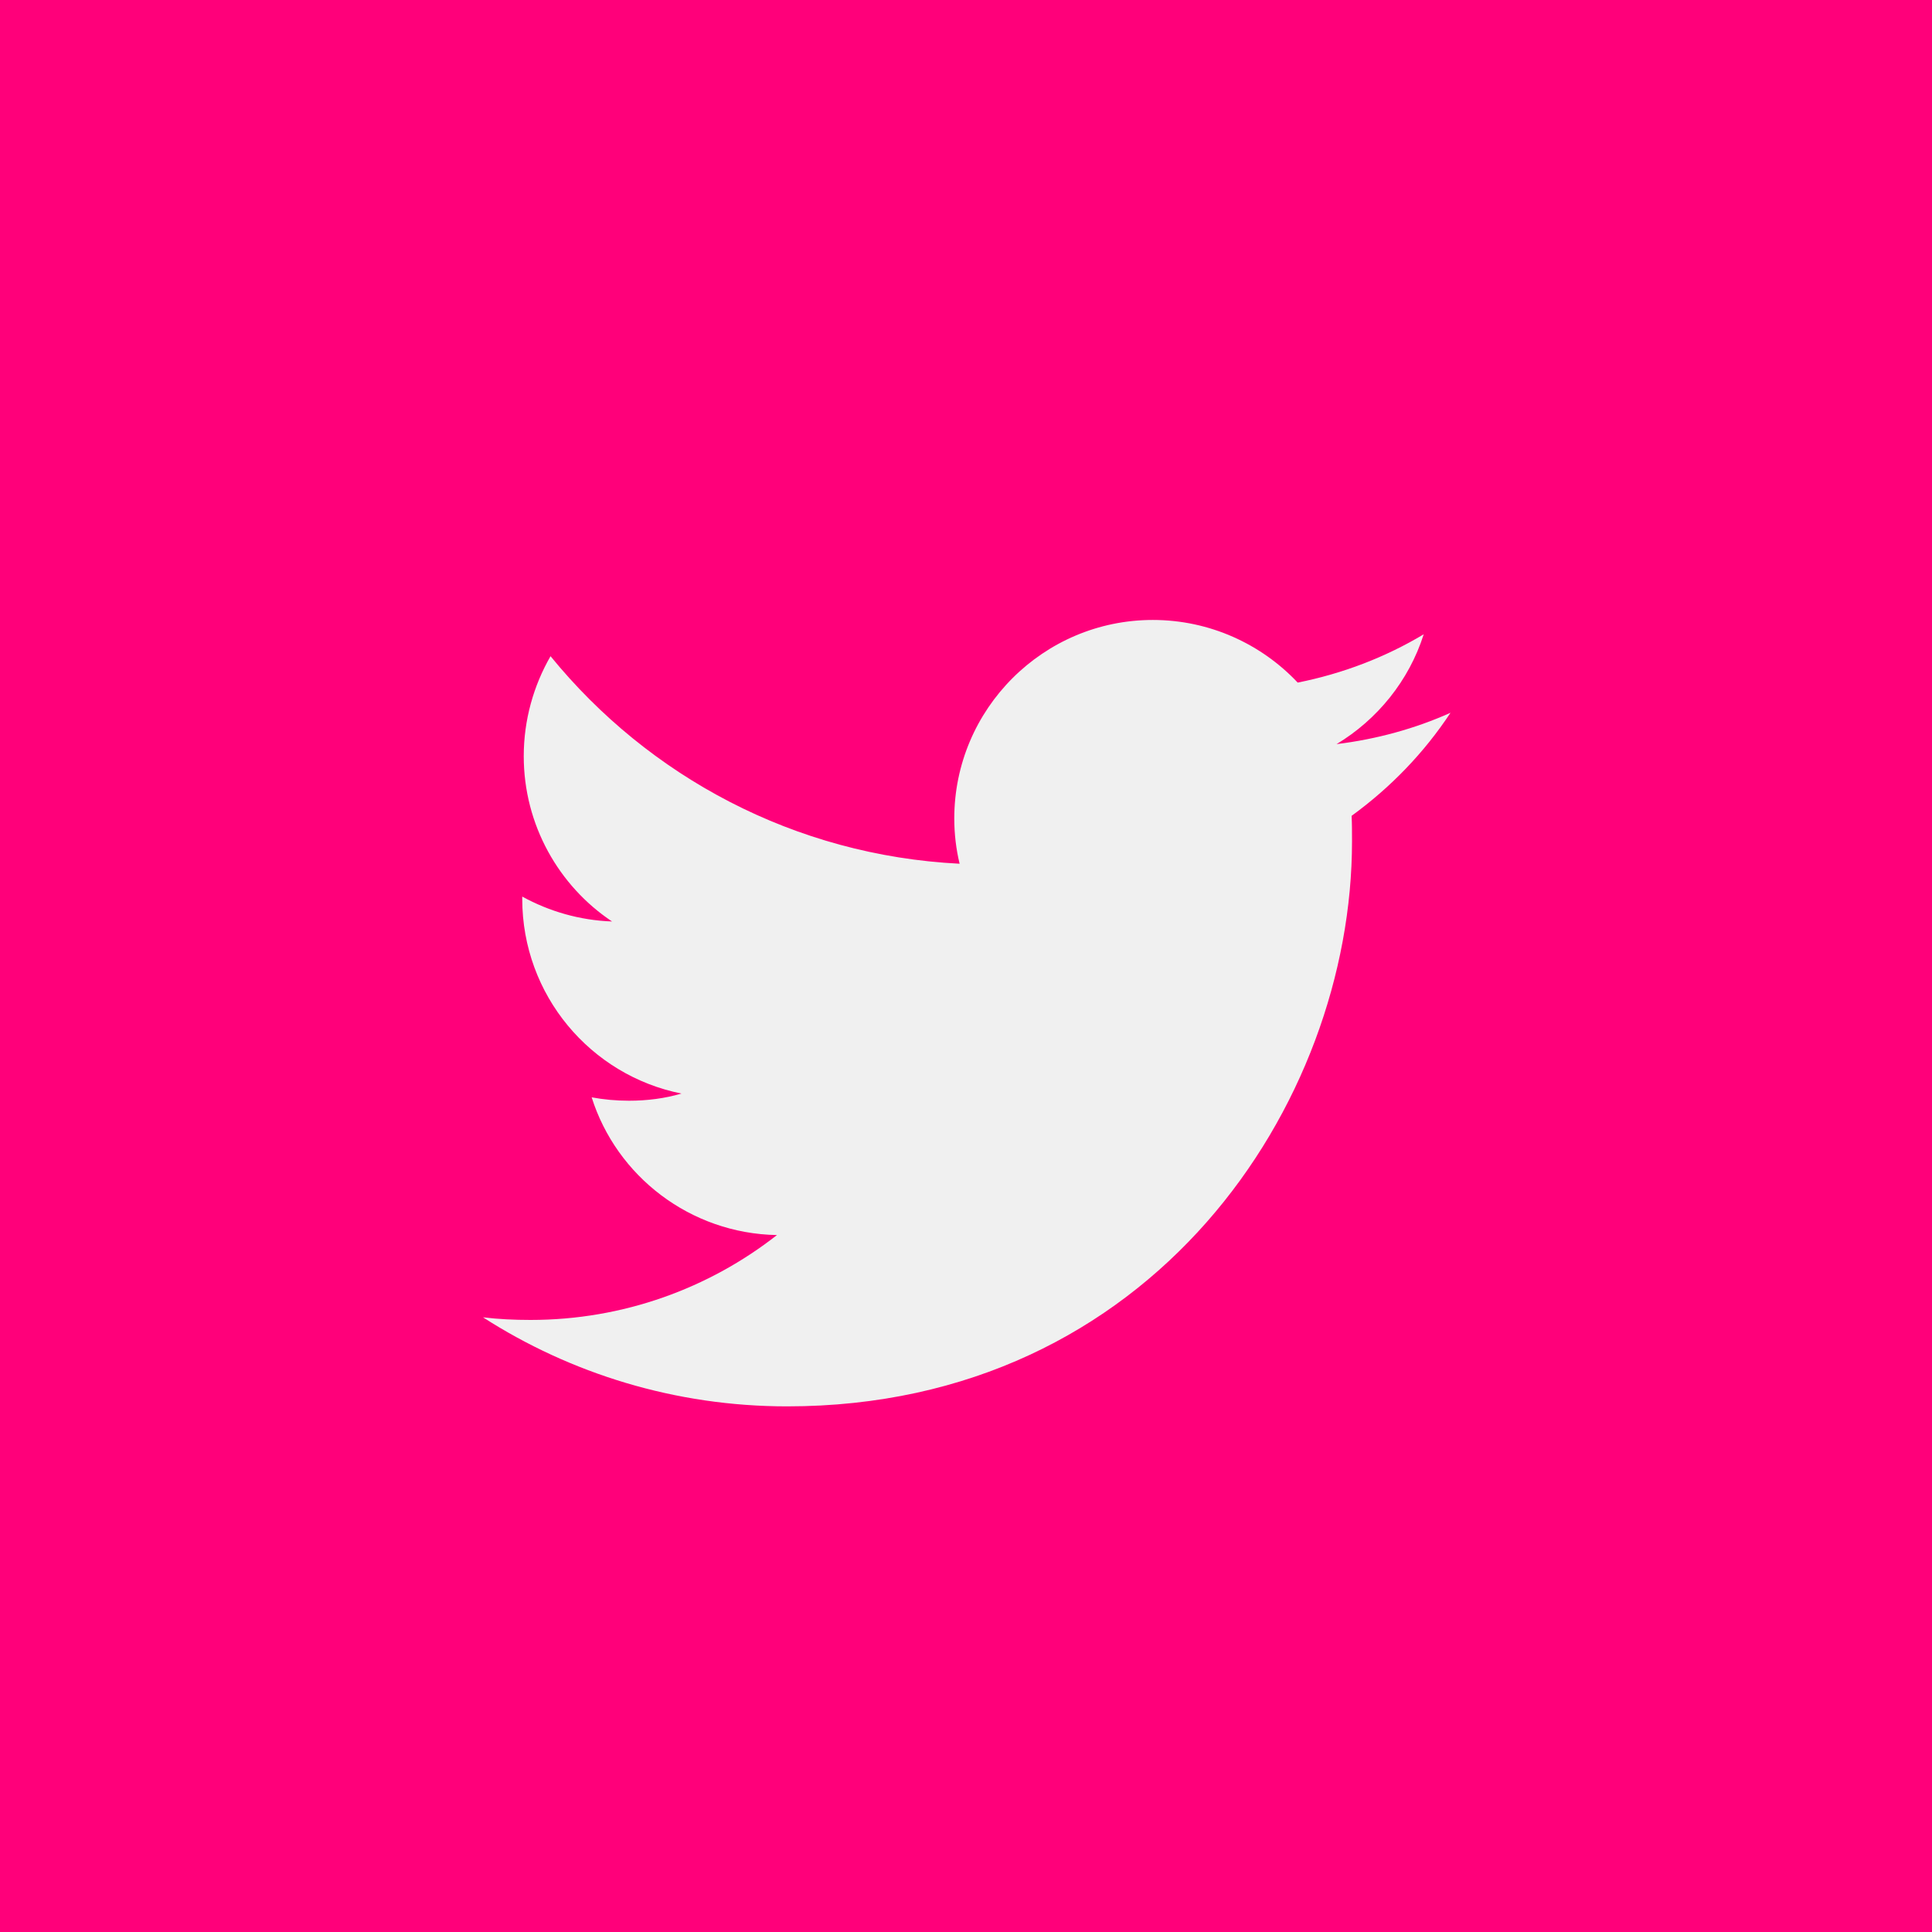
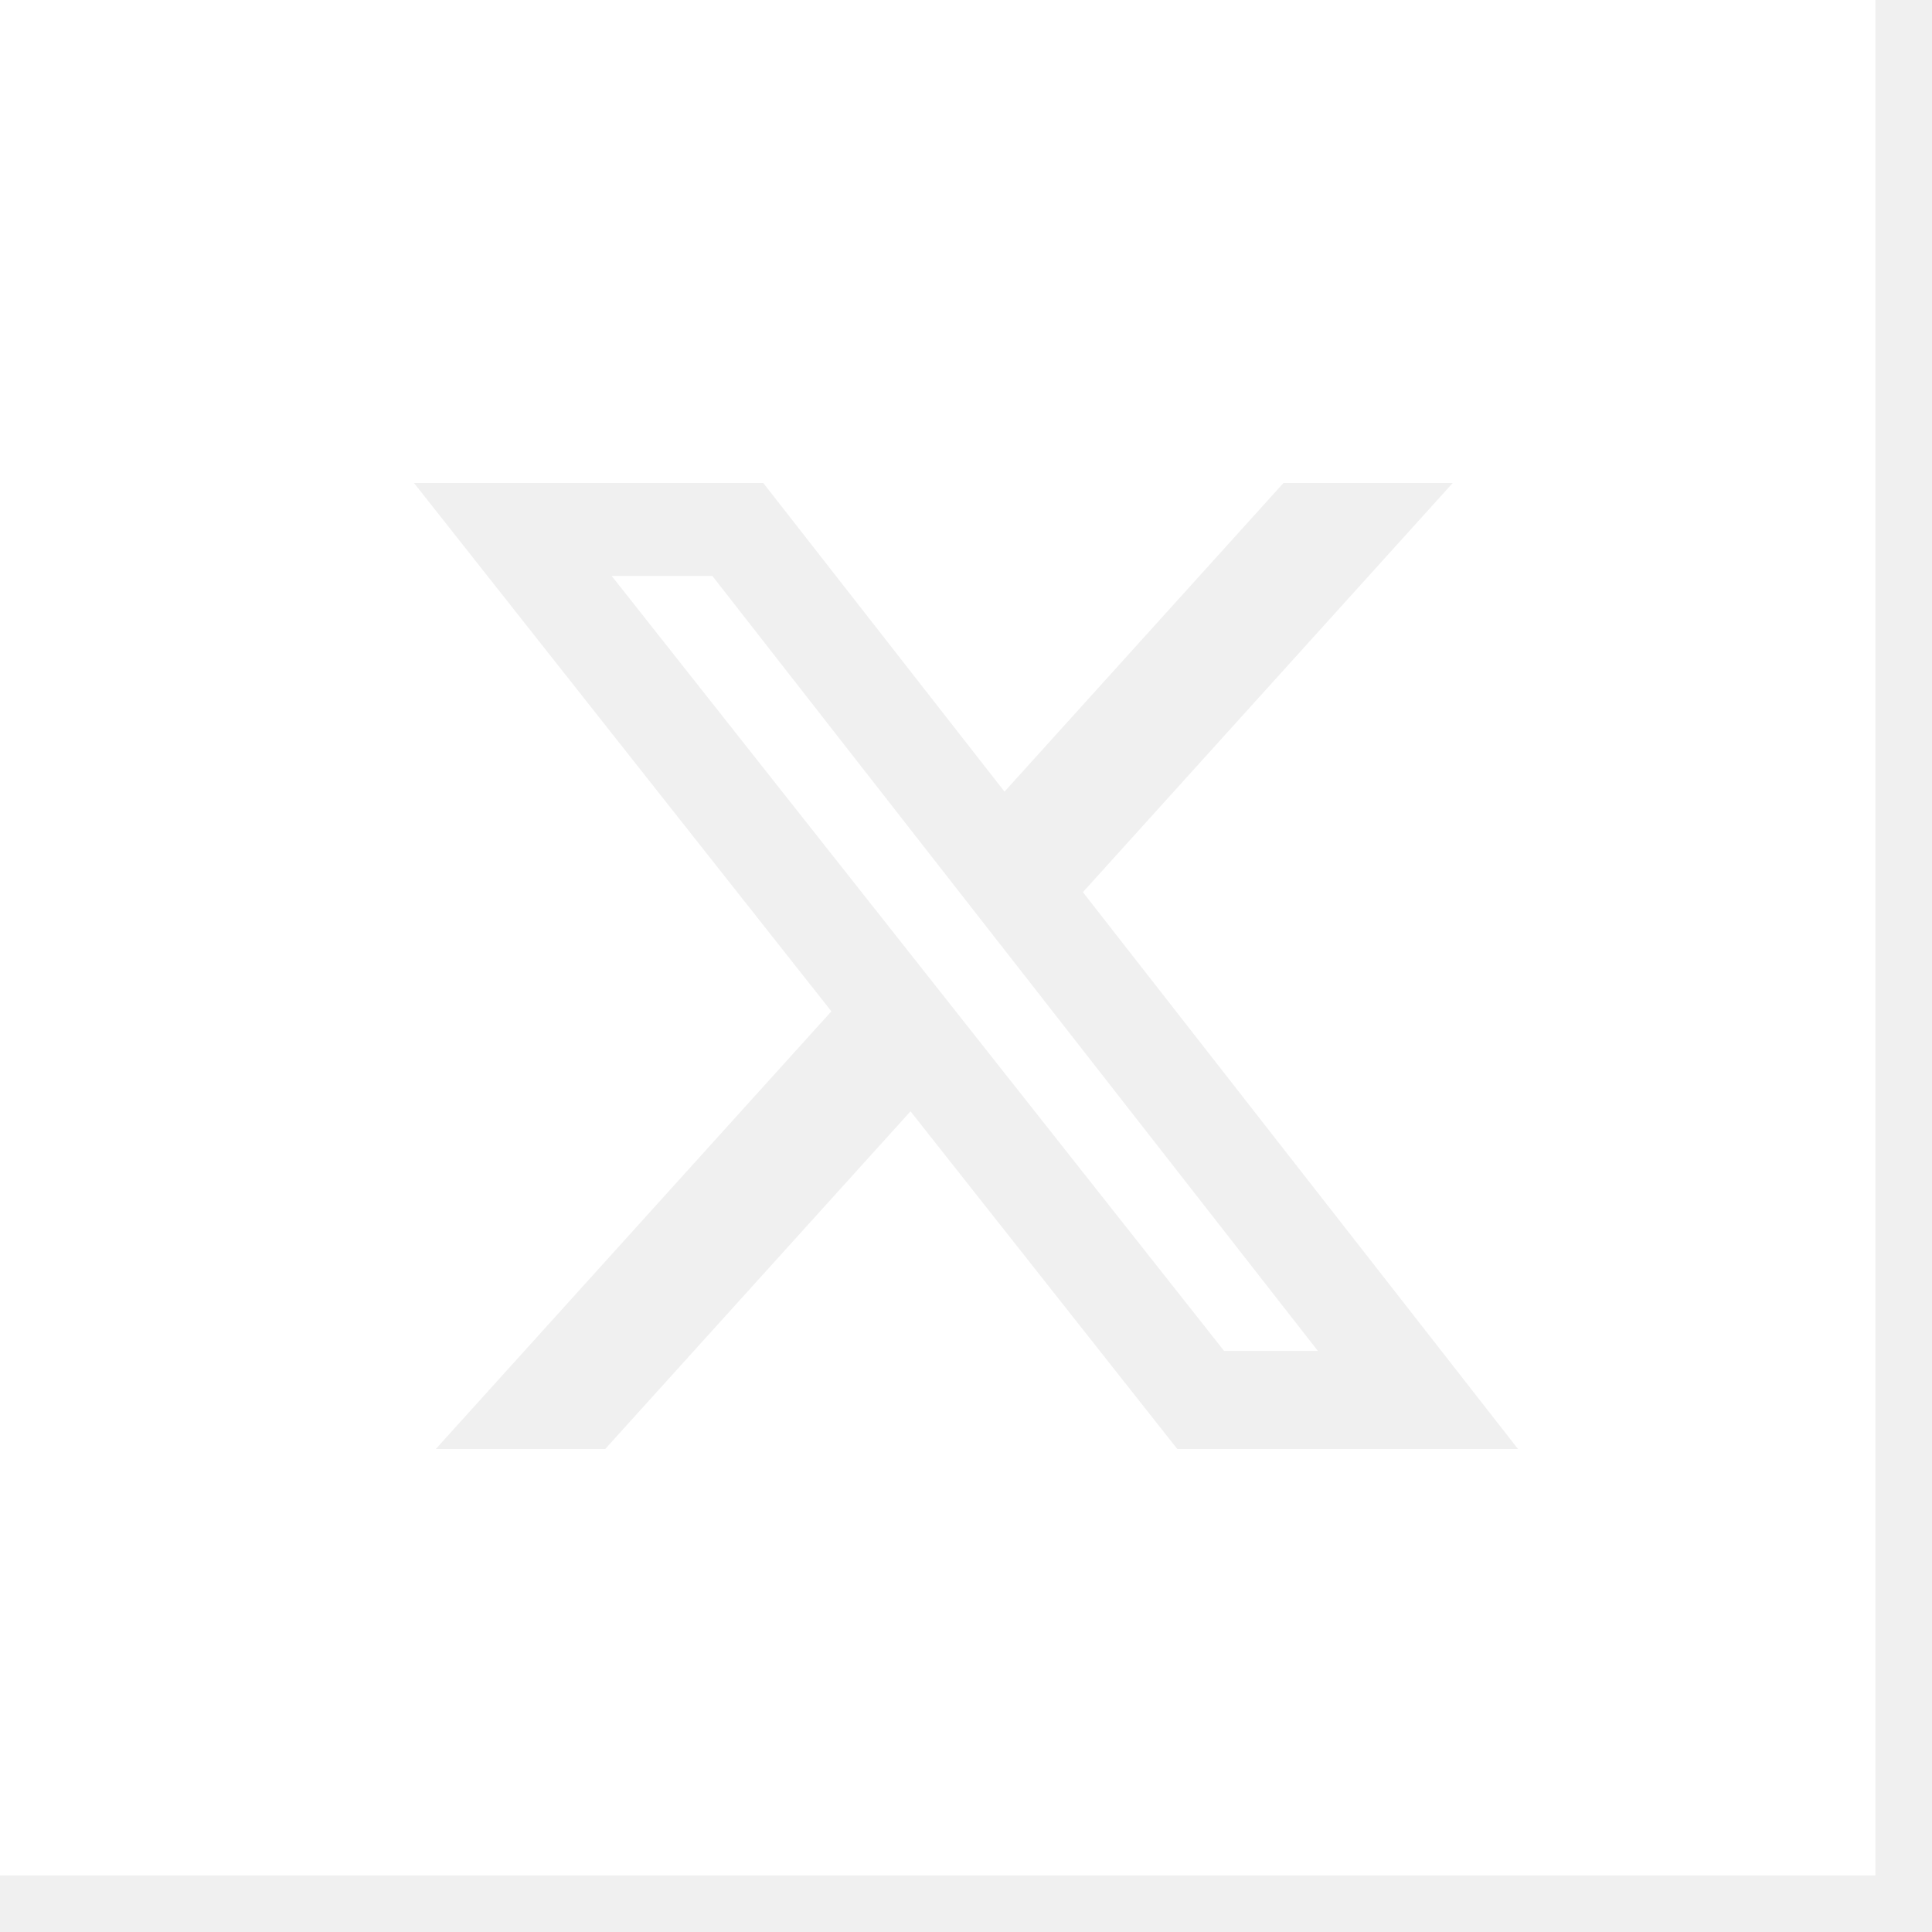
- <svg xmlns="http://www.w3.org/2000/svg" width="45" height="45" viewBox="0 0 45 45" fill="none">
-   <path d="M0 0V45H45V0H0ZM31.482 19.002C31.491 19.195 31.491 19.398 31.491 19.6C31.491 25.708 26.842 32.757 18.334 32.757C15.724 32.757 13.289 31.992 11.25 30.683C11.61 30.727 11.979 30.744 12.357 30.744C14.52 30.744 16.515 30.006 18.097 28.767C16.075 28.731 14.361 27.395 13.781 25.559C14.062 25.611 14.352 25.638 14.651 25.638C15.073 25.638 15.486 25.585 15.873 25.471C13.755 25.049 12.164 23.177 12.164 20.936V20.883C12.788 21.226 13.5 21.436 14.256 21.463C13.017 20.637 12.199 19.213 12.199 17.613C12.199 16.77 12.428 15.97 12.823 15.284C15.108 18.088 18.51 19.925 22.351 20.118C22.271 19.784 22.227 19.433 22.227 19.064C22.227 16.515 24.302 14.44 26.851 14.44C28.178 14.44 29.382 15.003 30.226 15.899C31.28 15.688 32.265 15.31 33.161 14.774C32.818 15.855 32.08 16.761 31.131 17.332C32.062 17.218 32.959 16.972 33.785 16.602C33.17 17.534 32.388 18.343 31.482 19.002Z" fill="#FF007A" />
+ <svg xmlns="http://www.w3.org/2000/svg" width="28" height="28" viewBox="0 0 28 28" fill="none">
+   <path fill-rule="evenodd" clip-rule="evenodd" d="M27.18 0H0V27.18H27.18V0ZM21.054 7H18.601L14.558 11.473L11.062 7H6L12.049 14.657L6.316 21H8.771L13.196 16.106L17.062 21H22L15.694 12.93L21.054 7ZM19.099 19.578H17.74L8.865 8.347H10.324L19.099 19.578Z" fill="white" />
</svg>
